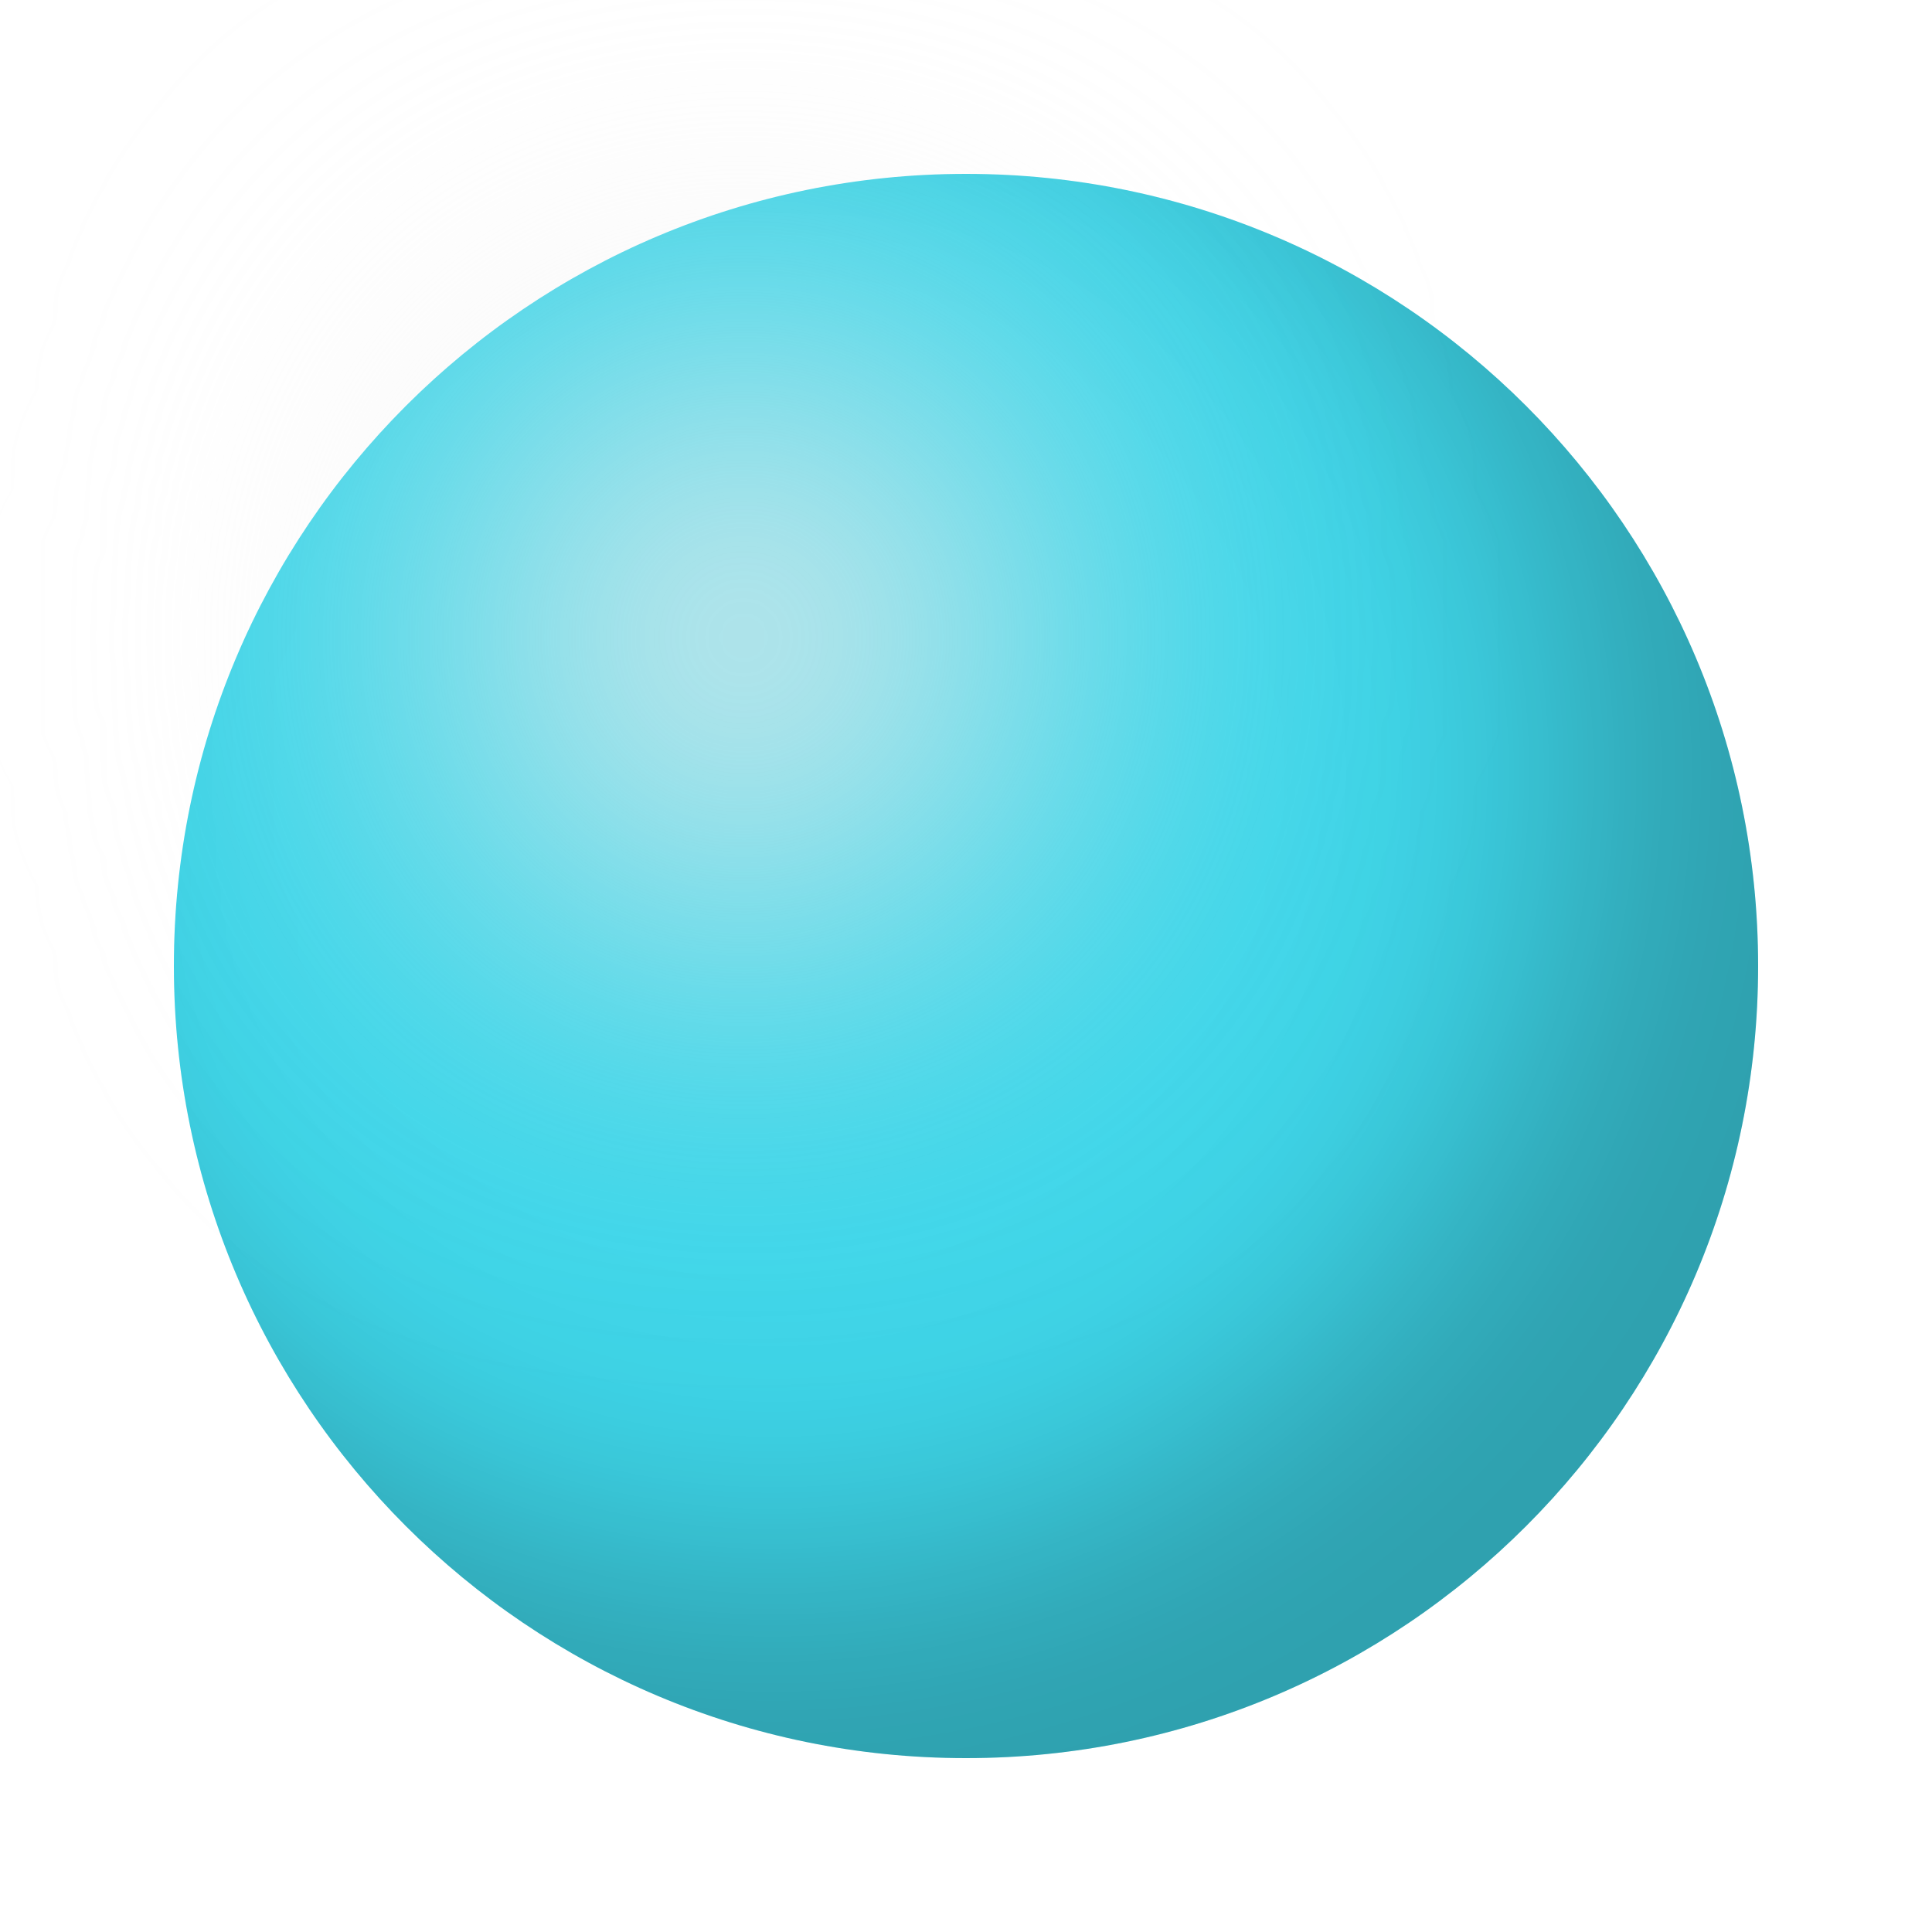
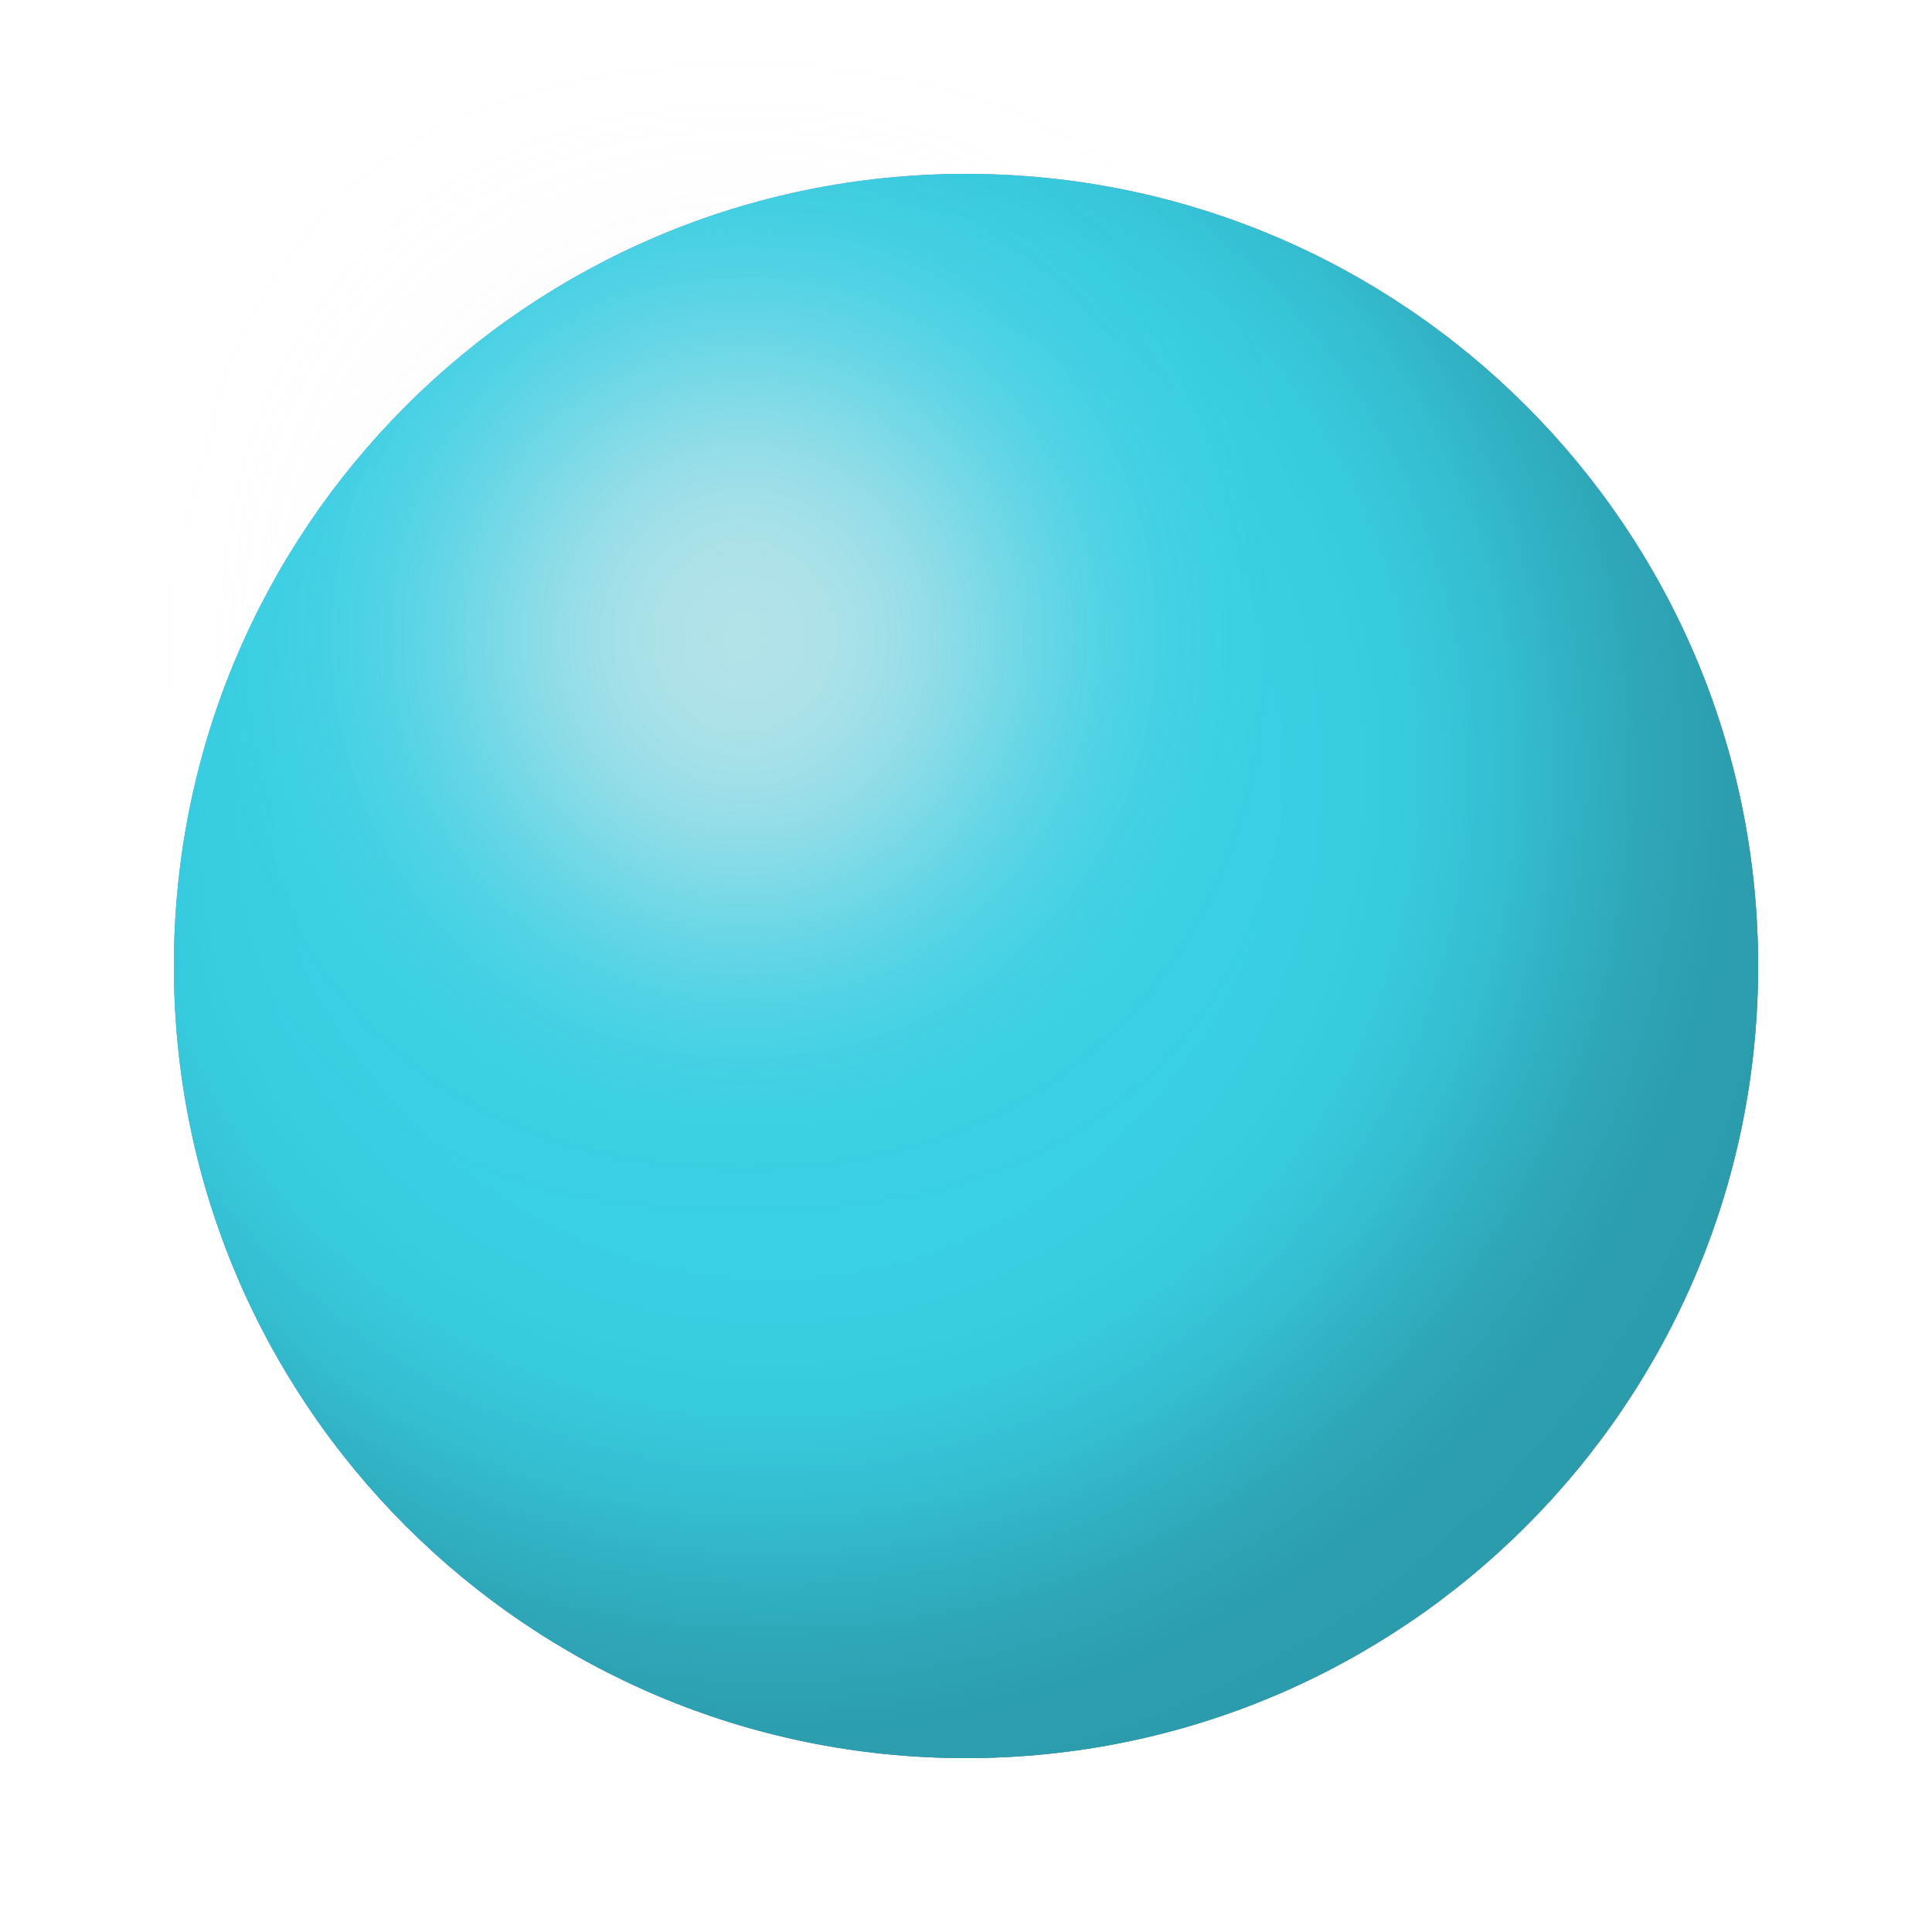
<svg xmlns="http://www.w3.org/2000/svg" style="isolation:isolate" viewBox="0 0 100 100" width="100pt" height="100pt">
  <defs>
-     <clipPath id="_clipPath_CYZXett2his0Ei32WNlbZZ5zPDTXc02u">
+     <clipPath id="_clipPath_J8I3aclH7pZP9NEQriTwUByBhiEB4612">
      <rect width="100" height="100" />
    </clipPath>
  </defs>
-   <g clip-path="url(#_clipPath_CYZXett2his0Ei32WNlbZZ5zPDTXc02u)">
+   <g clip-path="url(#_clipPath_J8I3aclH7pZP9NEQriTwUByBhiEB4612)">
+     <rect width="100" height="100" style="fill:rgb(0,0,0)" fill-opacity="0" />
    <defs>
-       <filter id="VqAuYArYnZU5lTyqLqgJ12TsBBfthmfG" x="-200%" y="-200%" width="400%" height="400%" filterUnits="objectBoundingBox" color-interpolation-filters="sRGB">
+       <filter id="0Nv0b382VQmwVVYm61WgjQ5kQ5mtrNVK" x="-200%" y="-200%" width="400%" height="400%" filterUnits="objectBoundingBox" color-interpolation-filters="sRGB">
        <feOffset in="SourceGraphic" dx="-10" dy="-10" />
        <feGaussianBlur stdDeviation="6.44" result="pf_100_offsetBlur" />
        <feComposite in="SourceGraphic" in2="pf_100_offsetBlur" result="pf_100_inverse" operator="out" />
        <feFlood flood-color="#000000" flood-opacity="0.25" result="pf_100_color" />
        <feComposite in="pf_100_color" in2="pf_100_inverse" operator="in" result="pf_100_shadow" />
        <feComposite in="pf_100_shadow" in2="SourceGraphic" operator="over" />
      </filter>
    </defs>
-     <g filter="url(#VqAuYArYnZU5lTyqLqgJ12TsBBfthmfG)">
-       <circle vector-effect="non-scaling-stroke" cx="50" cy="50" r="41" fill="rgb(62,214,233)" />
+     <g filter="url(#0Nv0b382VQmwVVYm61WgjQ5kQ5mtrNVK)">
+       <circle vector-effect="non-scaling-stroke" cx="50" cy="50" r="41" fill="rgb(122,136,213)" />
    </g>
    <defs>
-       <filter id="VQWRzdd25CGHn4ESSNutnqeG01cSvUd2" x="-200%" y="-200%" width="400%" height="400%" filterUnits="objectBoundingBox" color-interpolation-filters="sRGB">
-         <feGaussianBlur stdDeviation="10.734" />
+       <filter id="WE5yG7VRGnccECAJeKukszIl7IdFVUu4" x="-200%" y="-200%" width="400%" height="400%" filterUnits="objectBoundingBox" color-interpolation-filters="sRGB">
+         <feOffset in="SourceGraphic" dx="-10" dy="-10" />
+         <feGaussianBlur stdDeviation="6.44" result="pf_100_offsetBlur" />
+         <feComposite in="SourceGraphic" in2="pf_100_offsetBlur" result="pf_100_inverse" operator="out" />
+         <feFlood flood-color="#000000" flood-opacity="0.25" result="pf_100_color" />
+         <feComposite in="pf_100_color" in2="pf_100_inverse" operator="in" result="pf_100_shadow" />
+         <feComposite in="pf_100_shadow" in2="SourceGraphic" operator="over" />
      </filter>
    </defs>
-     <g filter="url(#VQWRzdd25CGHn4ESSNutnqeG01cSvUd2)">
+     <g filter="url(#WE5yG7VRGnccECAJeKukszIl7IdFVUu4)">
+       <circle vector-effect="non-scaling-stroke" cx="50" cy="50" r="41" fill="rgb(57,207,228)" />
+     </g>
+     <defs>
+       <filter id="WxDNeVKtv7gOhbFqlMEBKDRIWZO0UqaO" x="-200%" y="-200%" width="400%" height="400%" filterUnits="objectBoundingBox" color-interpolation-filters="sRGB">
+         <feGaussianBlur stdDeviation="6.44" />
+       </filter>
+     </defs>
+     <g opacity="0.71" filter="url(#WxDNeVKtv7gOhbFqlMEBKDRIWZO0UqaO)">
      <ellipse vector-effect="non-scaling-stroke" cx="38.5" cy="33" rx="14.5" ry="15" fill="rgb(235,235,235)" />
    </g>
  </g>
</svg>
